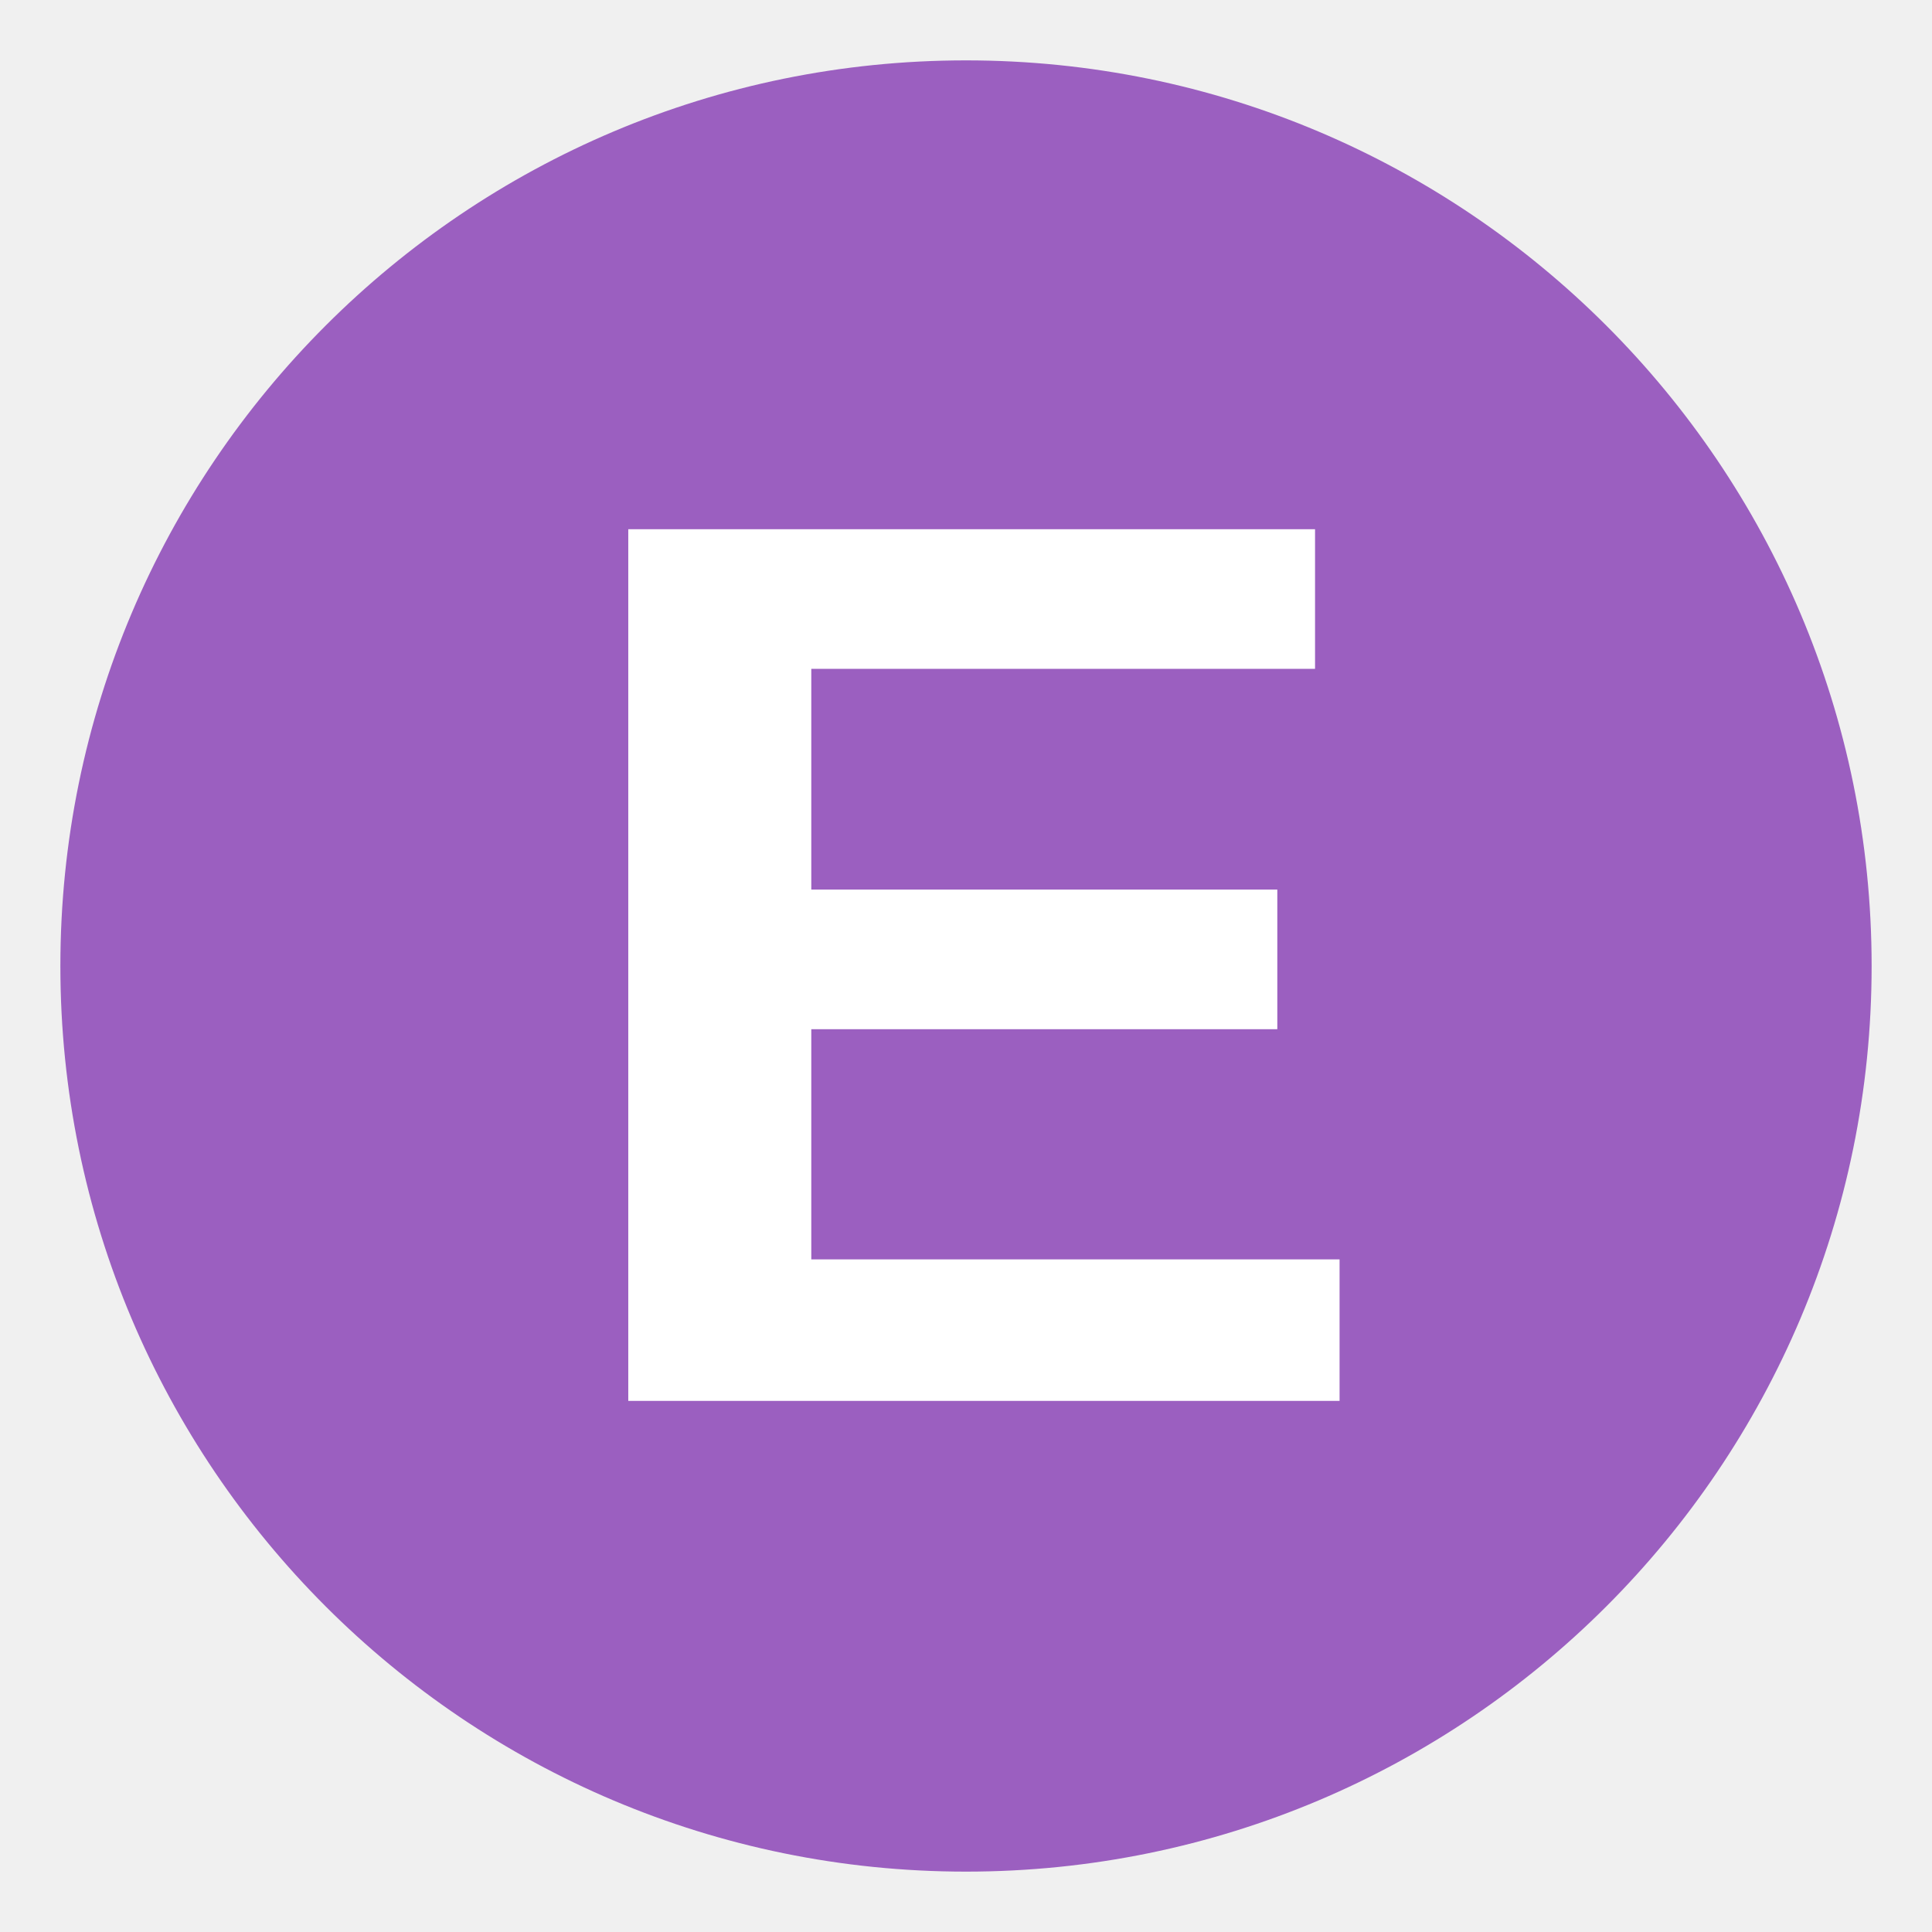
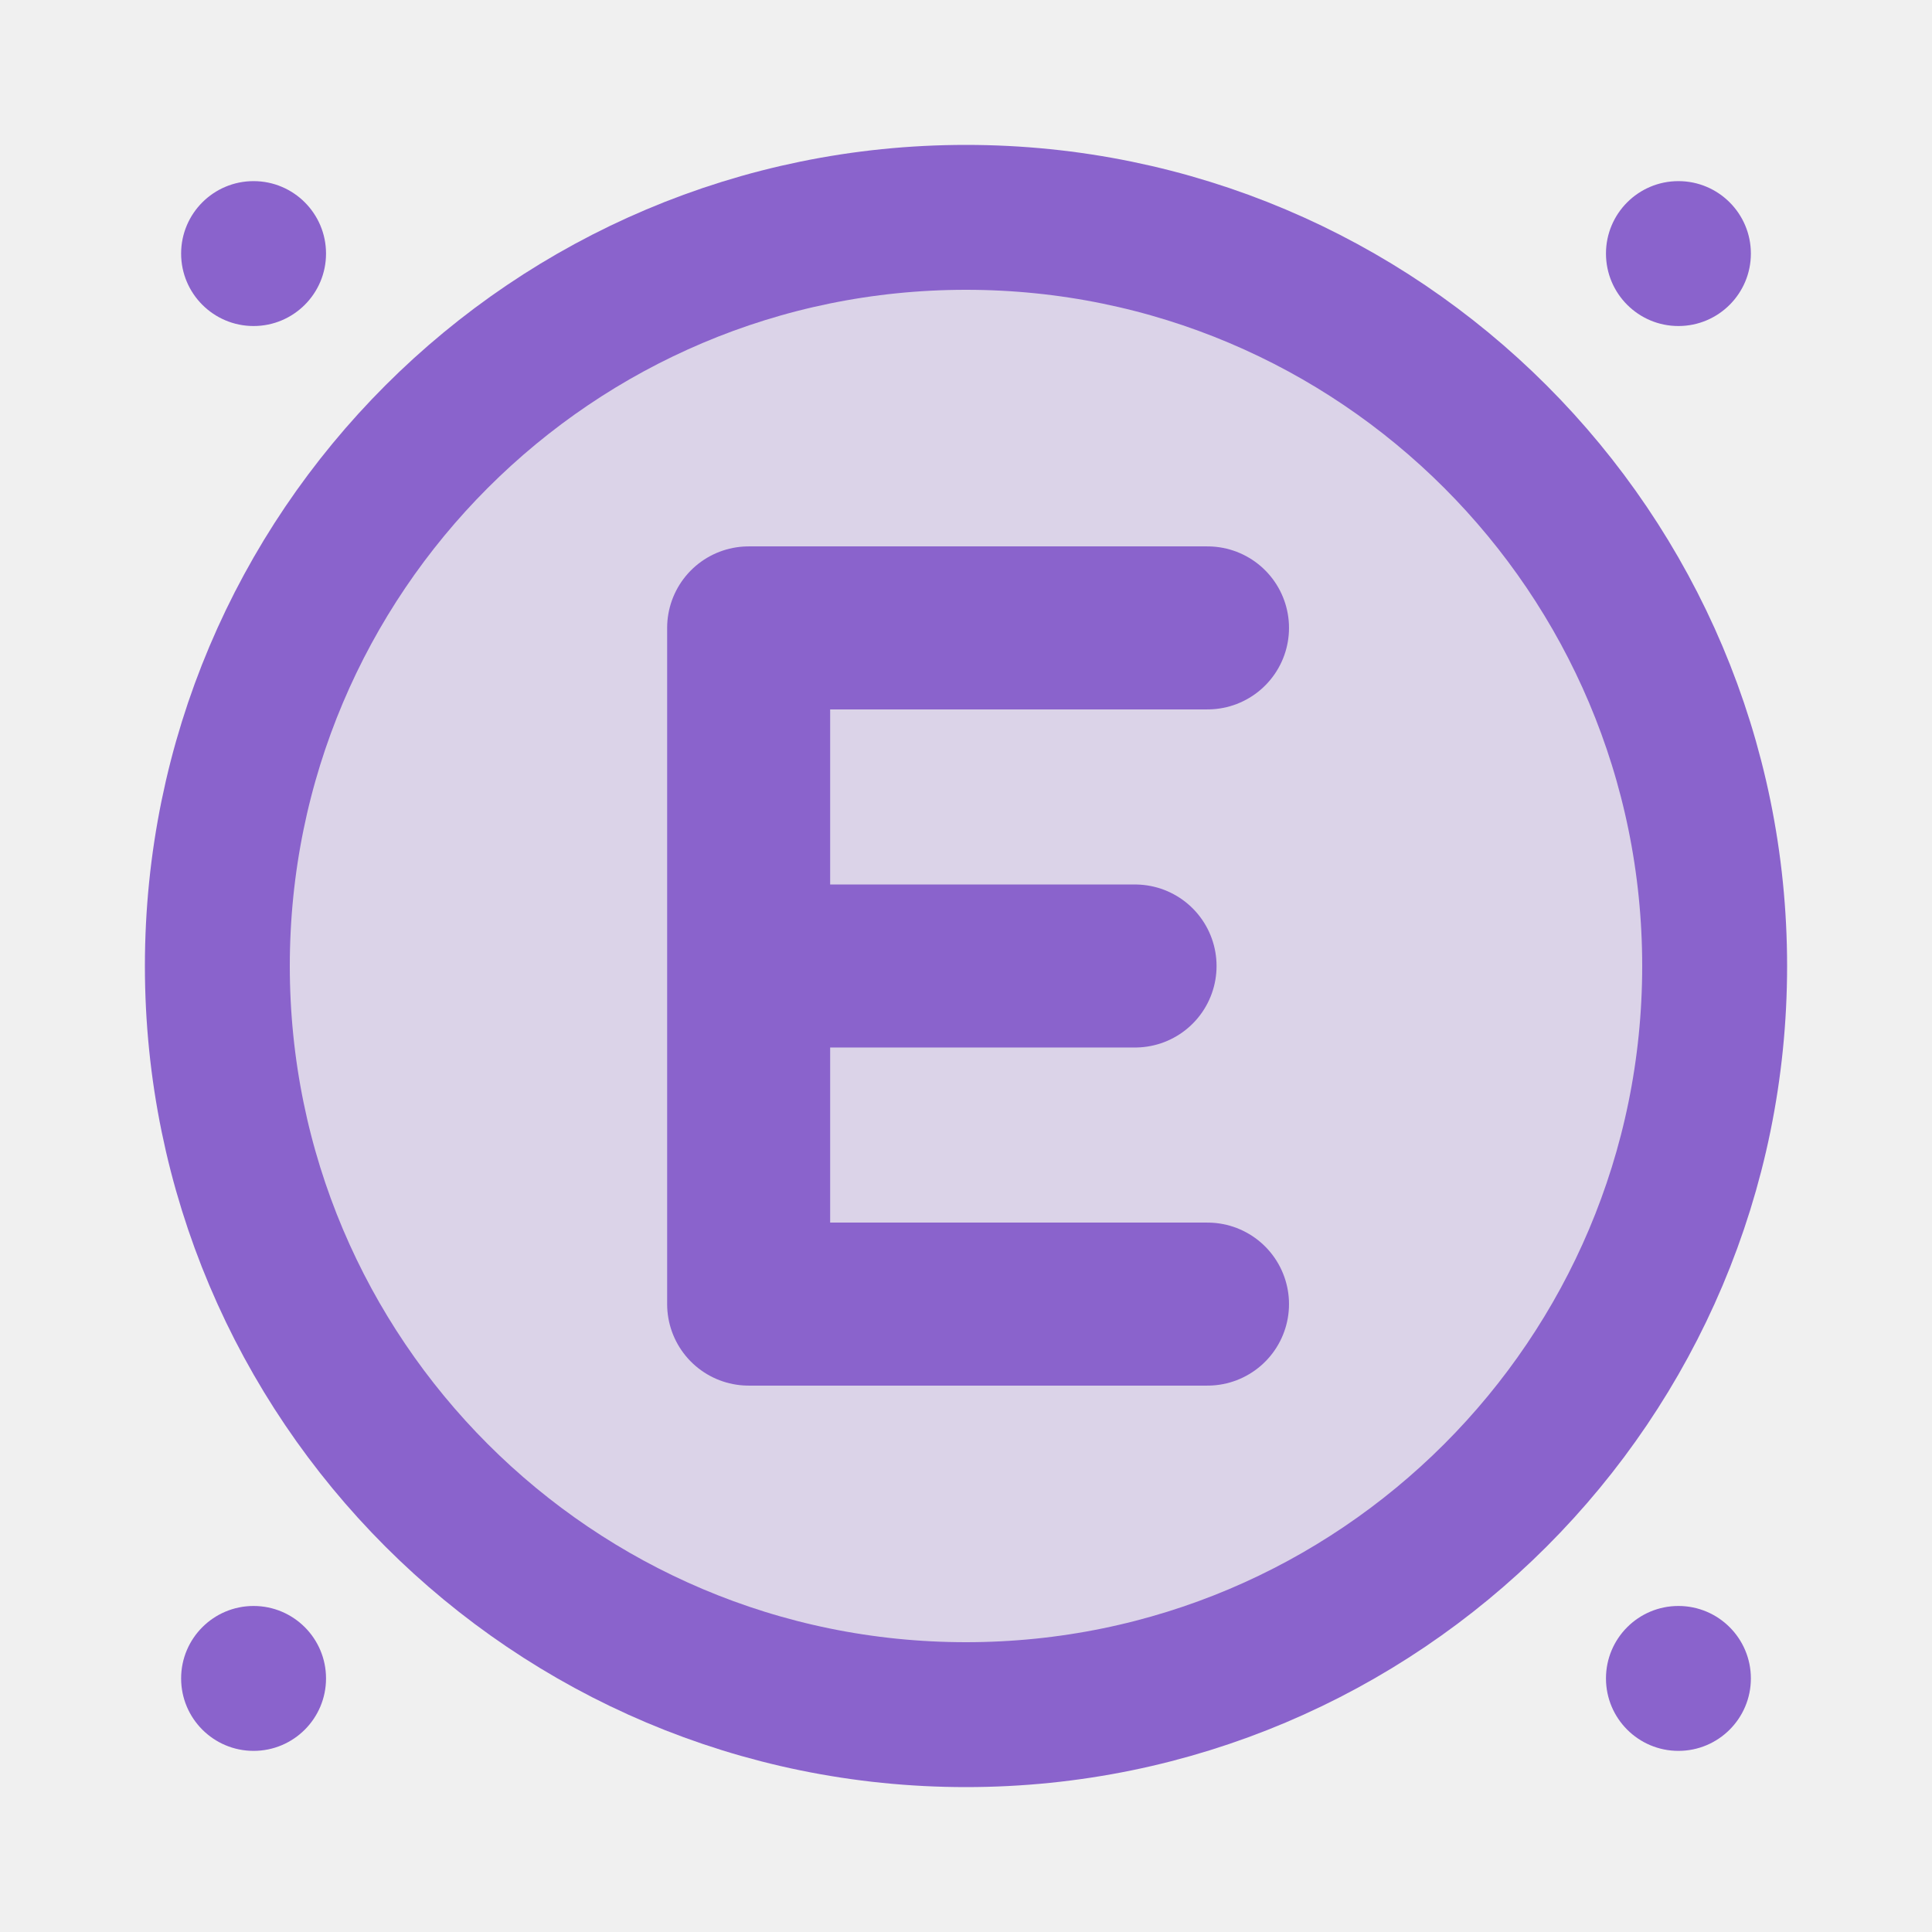
<svg xmlns="http://www.w3.org/2000/svg" width="16" height="16" viewBox="0 0 16 16">
-   <circle cx="8" cy="8" r="7.5" fill="#9B5FC0" />
-   <text x="8" y="11.6" font-family="Arial, Helvetica, sans-serif" font-size="10.5" font-weight="700" text-anchor="middle" fill="#FFFFFF">E</text>
+   <g fill="#8A63CC">
+     <circle cx="2.1" cy="2.1" r=".6" />
+     <circle cx="13.9" cy="2.1" r=".6" />
+     <circle cx="2.1" cy="13.9" r=".6" />
+     <circle cx="13.9" cy="13.9" r=".6" />
+   </g>
+   <circle cx="8" cy="8" r="6.2" fill="#8A63CC" fill-opacity=".2" stroke="#8A63CC" stroke-width="1.2" />
+   <g fill="none" stroke="#8A63CC" stroke-width="1.35" stroke-linecap="round" stroke-linejoin="round">
+     <path d="M10 5.2H6.2v5.6H10M6.2 8h3.2" />
+   </g>
</svg>
